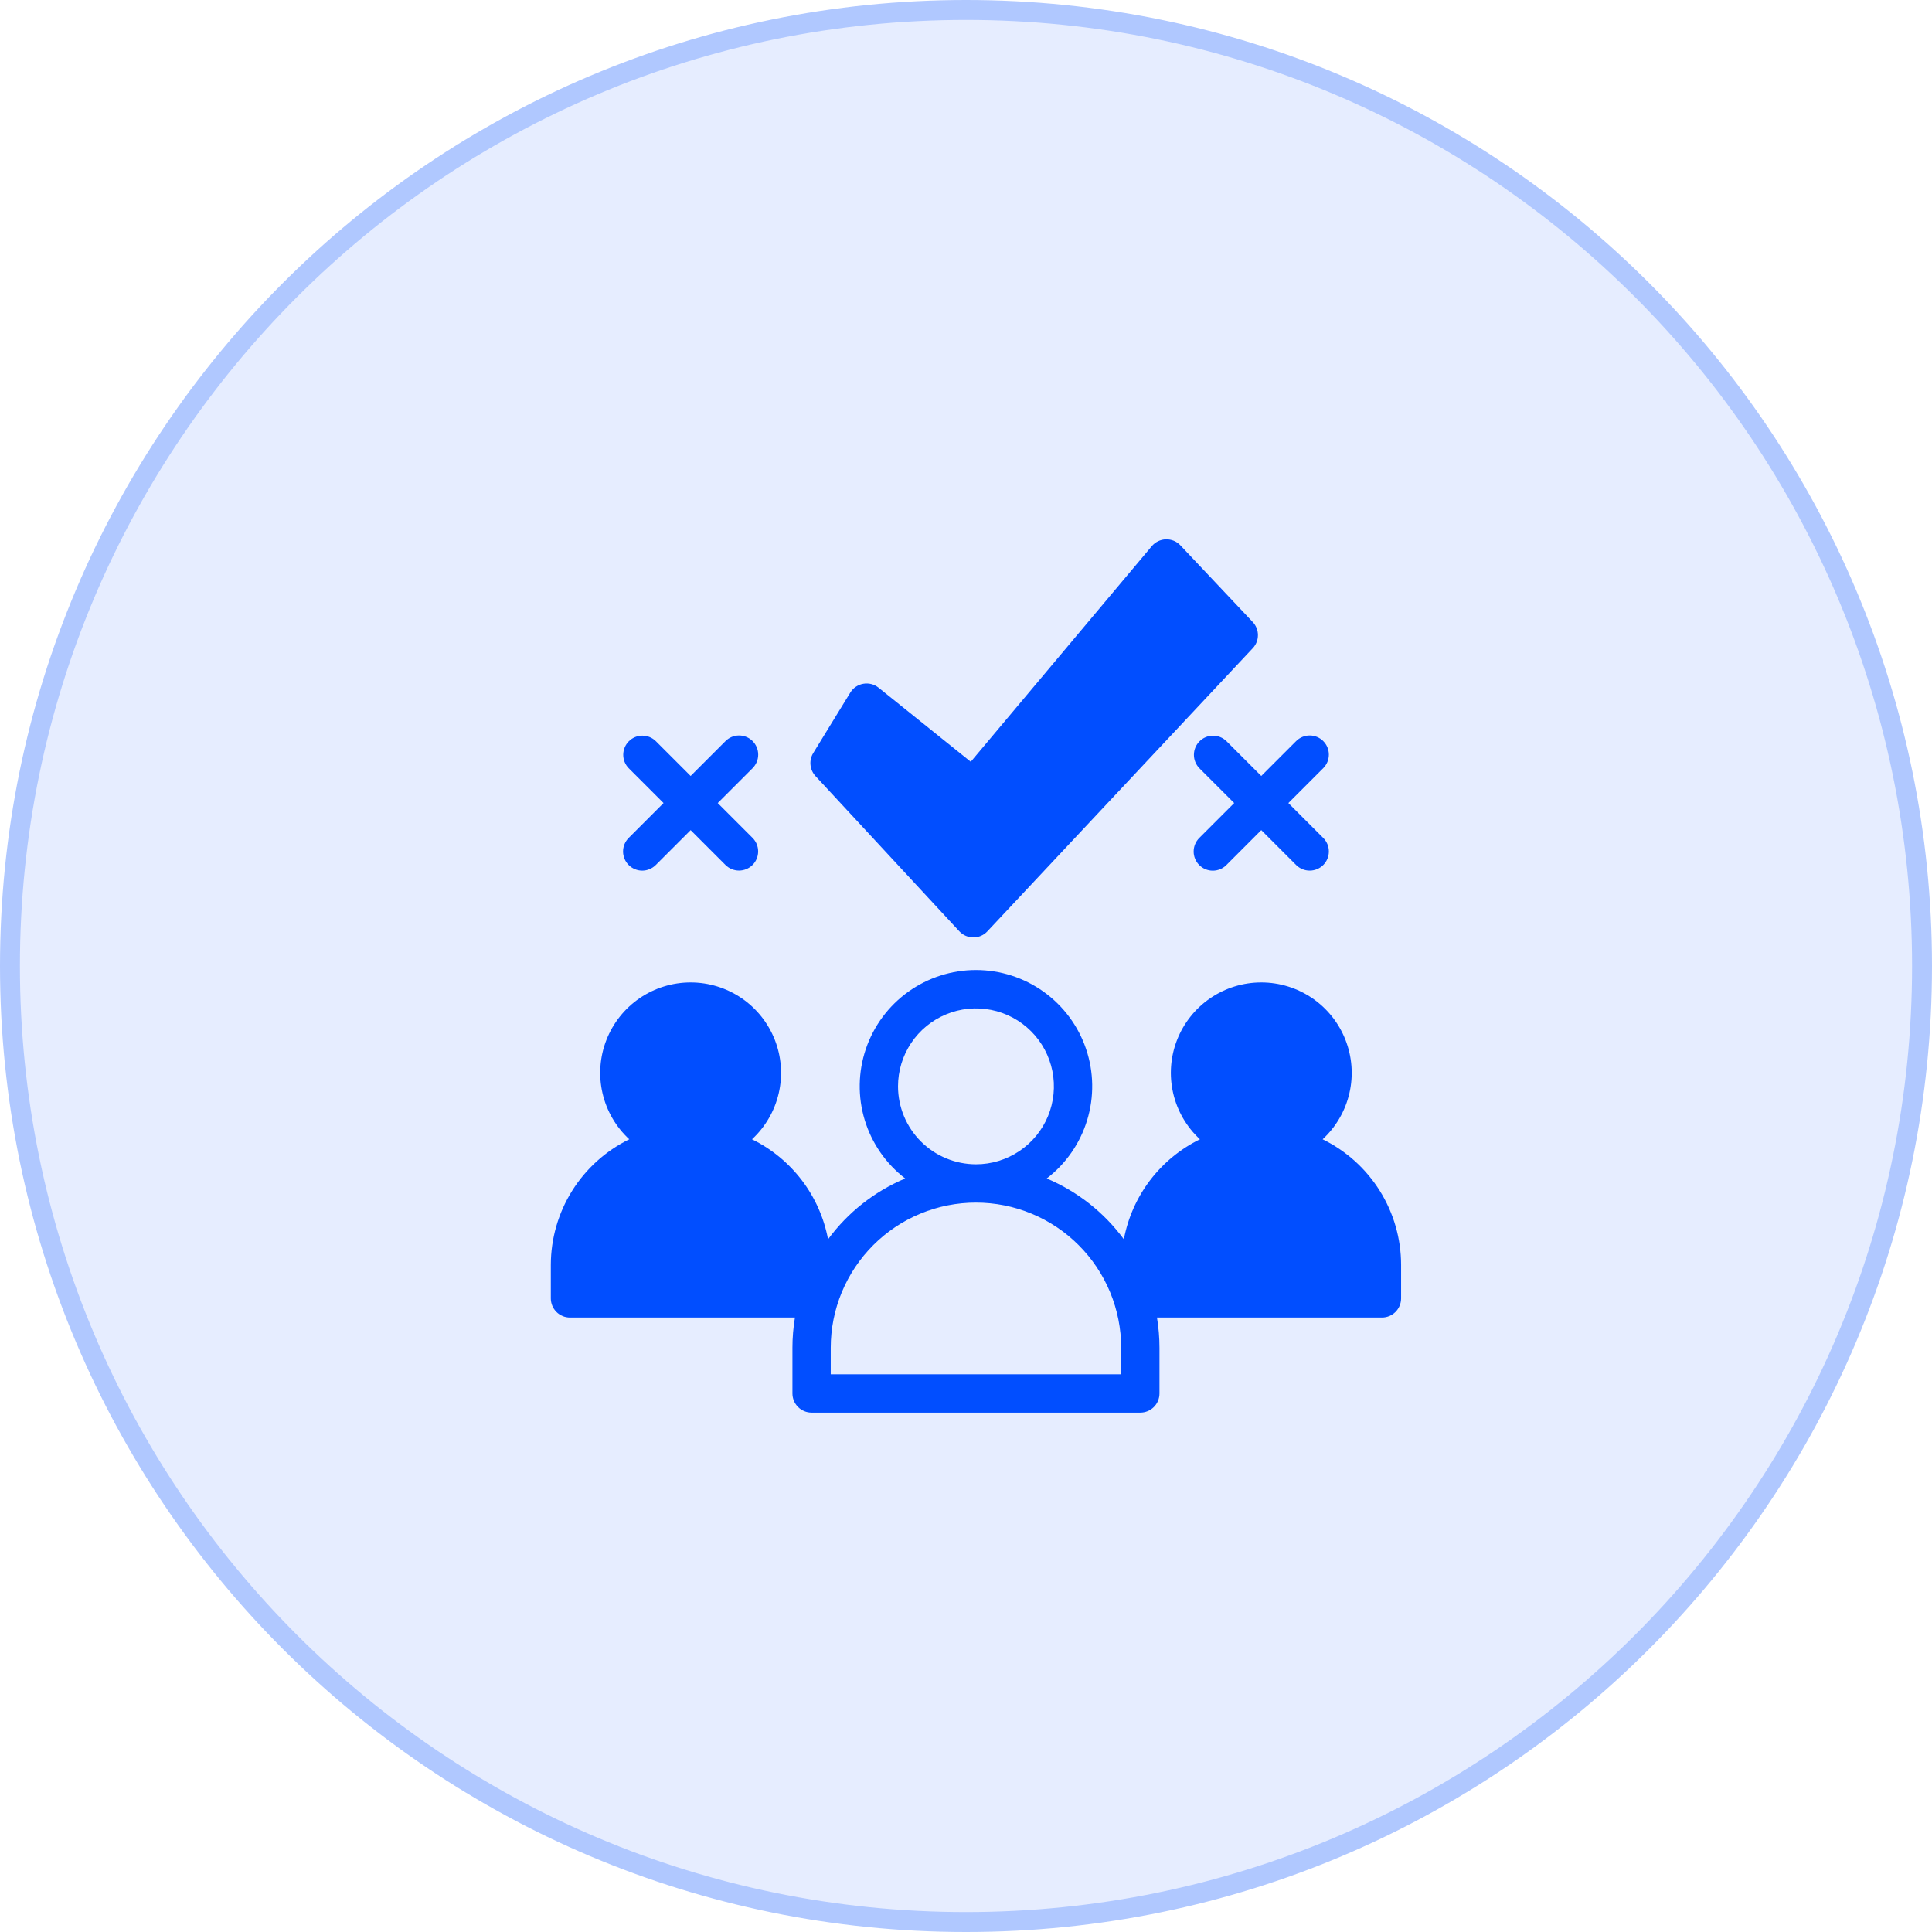
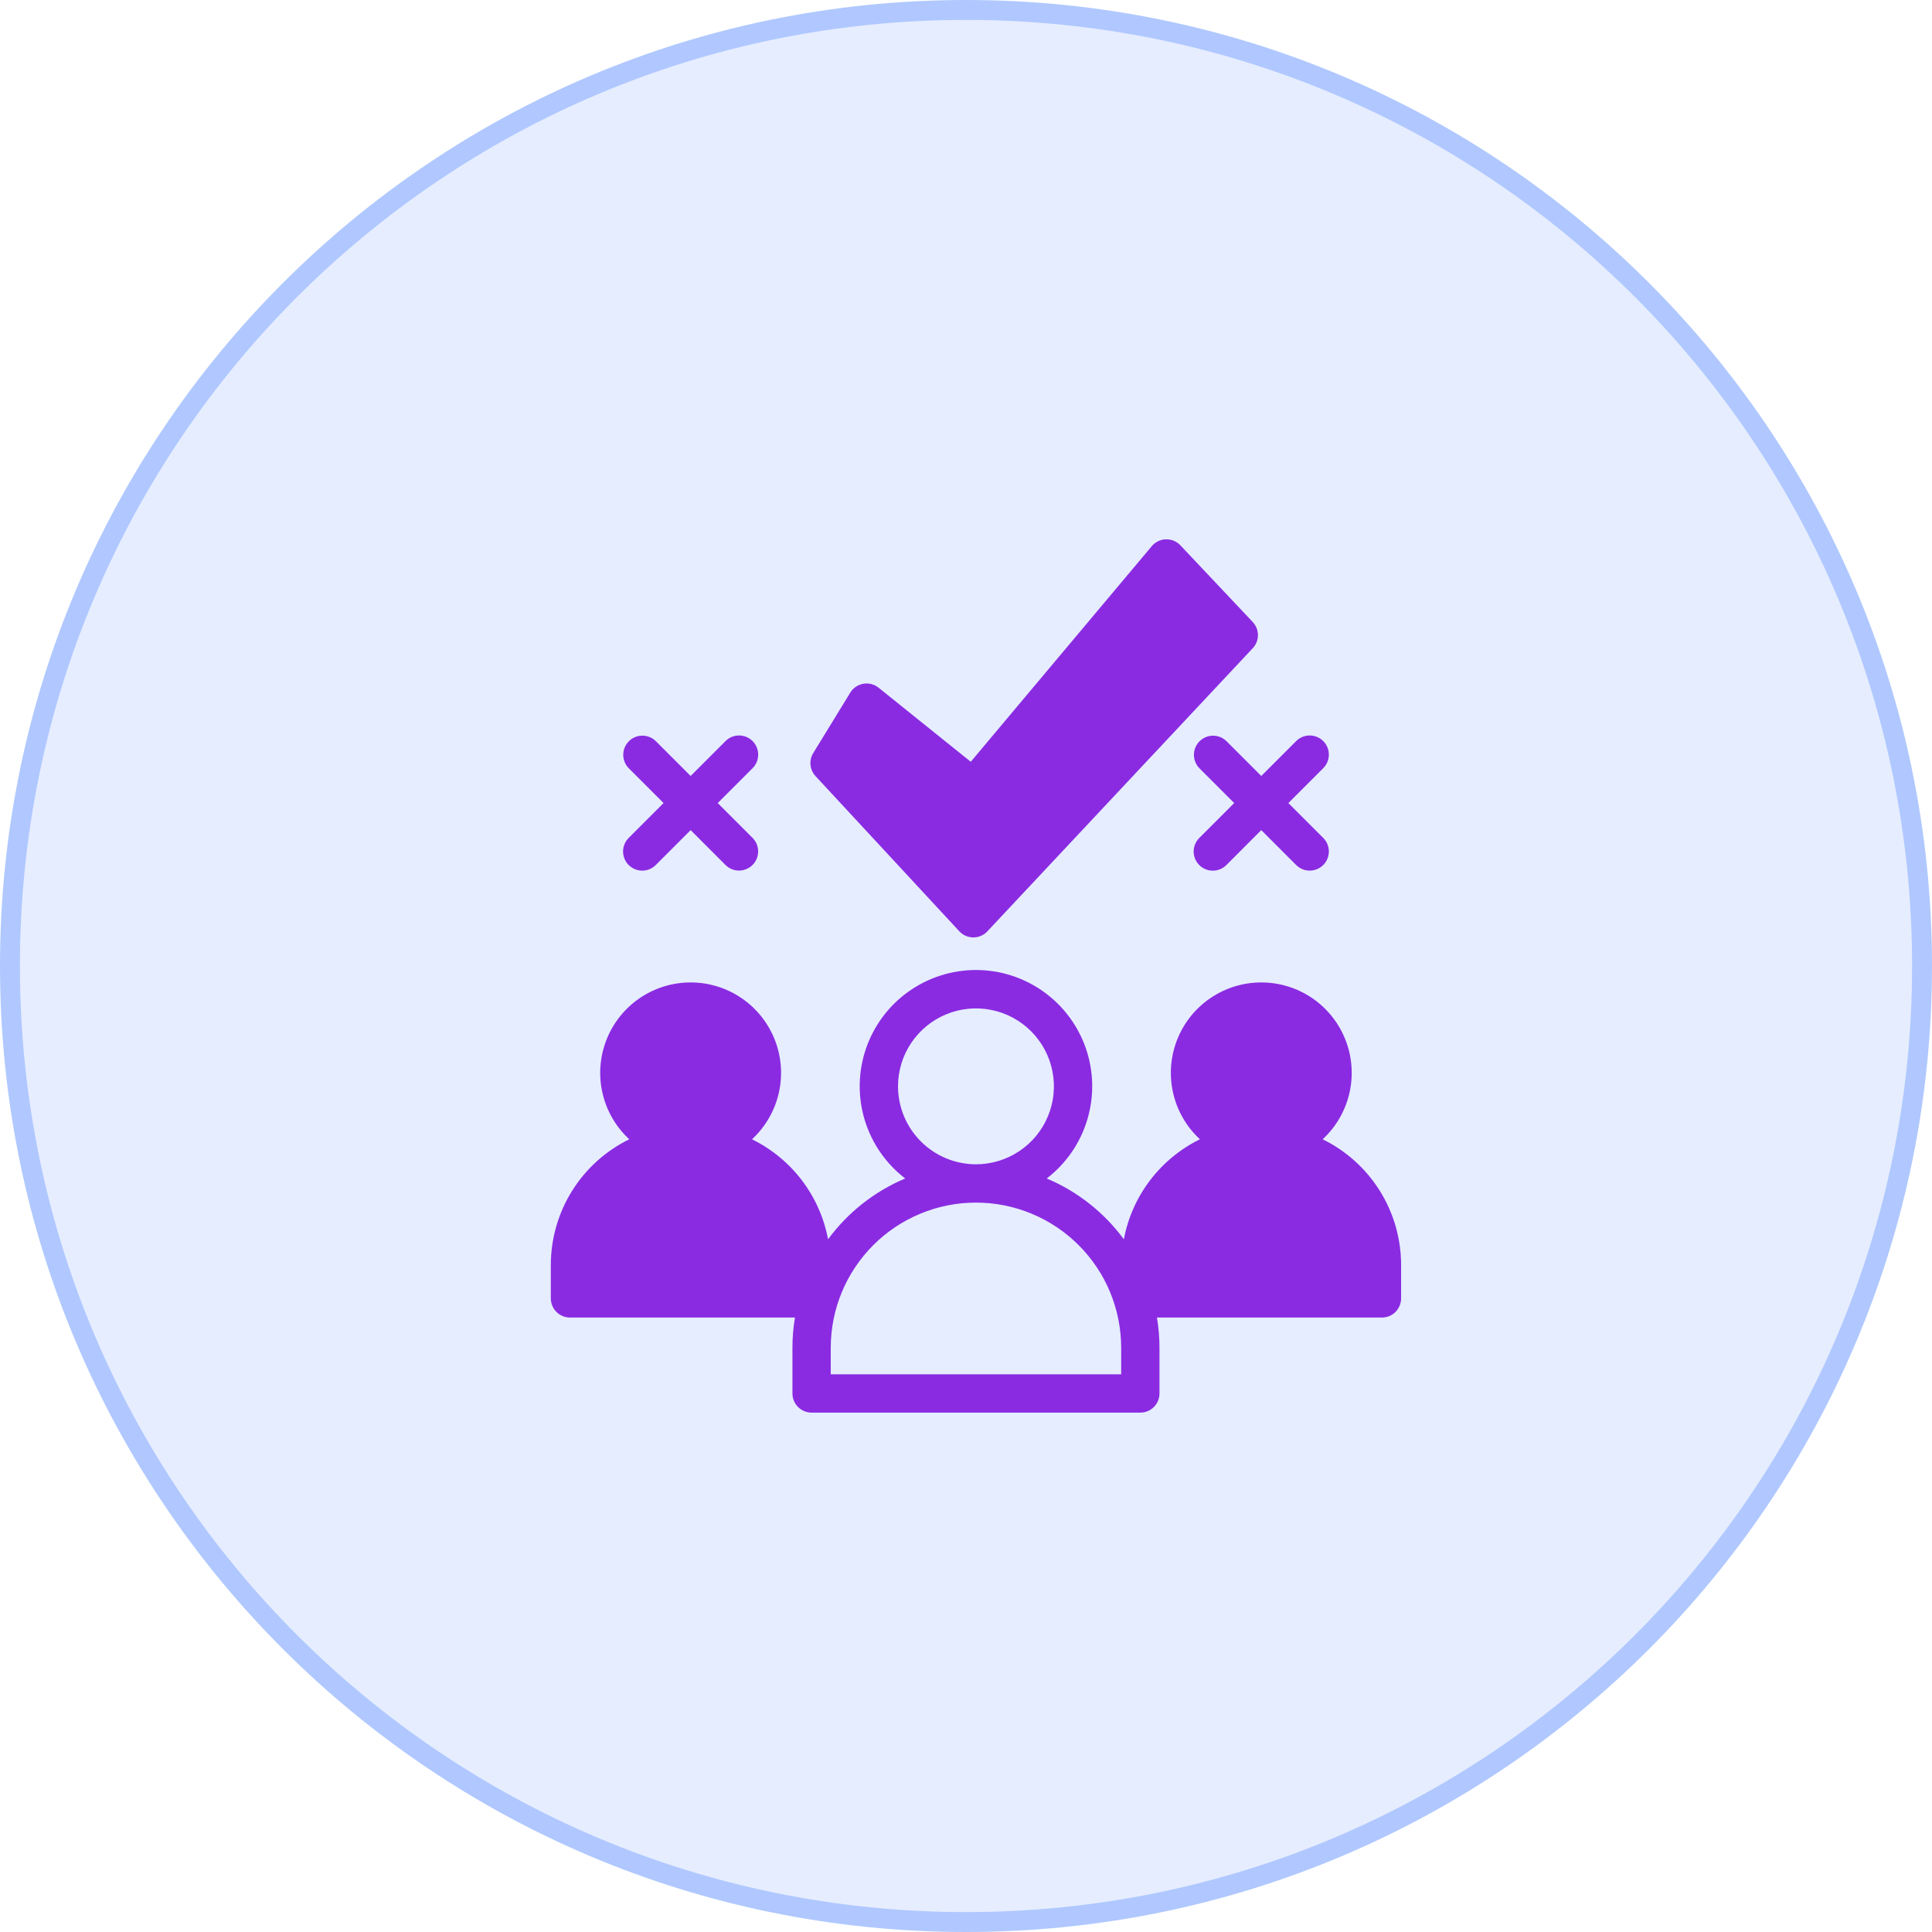
<svg xmlns="http://www.w3.org/2000/svg" width="97" height="97" viewBox="0 0 97 97" fill="none">
  <circle cx="48.5" cy="48.5" r="48" fill="#E6EDFF" stroke="#B0C8FF" />
-   <path d="M48.165 46.758C48.255 46.854 48.363 46.931 48.484 46.984C48.605 47.037 48.736 47.065 48.868 47.065H48.87C49.002 47.065 49.132 47.038 49.253 46.986C49.373 46.934 49.482 46.857 49.572 46.761L62.897 32.545C63.065 32.367 63.158 32.131 63.157 31.886C63.157 31.641 63.063 31.406 62.895 31.228L59.264 27.379C59.171 27.28 59.058 27.202 58.933 27.15C58.807 27.099 58.672 27.074 58.537 27.078C58.401 27.081 58.268 27.114 58.146 27.173C58.024 27.232 57.916 27.316 57.828 27.42L48.739 38.246L44.112 34.528C44.005 34.442 43.882 34.38 43.749 34.346C43.617 34.312 43.479 34.306 43.345 34.33C43.21 34.353 43.082 34.405 42.969 34.482C42.856 34.558 42.761 34.658 42.69 34.775L40.83 37.809C40.72 37.988 40.672 38.198 40.693 38.406C40.713 38.615 40.802 38.811 40.944 38.965L48.165 46.758ZM31.564 43.43C31.653 43.519 31.759 43.59 31.876 43.638C31.992 43.687 32.117 43.712 32.244 43.712C32.37 43.712 32.495 43.687 32.612 43.638C32.728 43.59 32.834 43.519 32.924 43.43L34.675 41.679L36.426 43.43C36.606 43.609 36.851 43.709 37.105 43.709C37.359 43.708 37.603 43.607 37.783 43.427C37.963 43.247 38.064 43.004 38.064 42.749C38.065 42.495 37.965 42.251 37.786 42.07L36.035 40.319L37.786 38.568C37.966 38.387 38.067 38.143 38.067 37.888C38.067 37.633 37.966 37.388 37.786 37.208C37.605 37.027 37.361 36.926 37.106 36.926C36.851 36.926 36.606 37.027 36.426 37.208L34.675 38.959L32.924 37.208C32.743 37.031 32.499 36.933 32.246 36.935C31.994 36.936 31.751 37.038 31.573 37.216C31.394 37.395 31.293 37.637 31.291 37.89C31.289 38.143 31.387 38.386 31.564 38.568L33.315 40.319L31.564 42.07C31.384 42.251 31.282 42.495 31.282 42.75C31.282 43.005 31.384 43.25 31.564 43.43ZM61.574 37.208C61.393 37.032 61.15 36.935 60.897 36.937C60.645 36.938 60.403 37.04 60.225 37.218C60.046 37.397 59.945 37.638 59.943 37.891C59.941 38.143 60.039 38.386 60.214 38.568L61.965 40.319L60.214 42.07C60.124 42.159 60.053 42.265 60.004 42.382C59.955 42.499 59.93 42.624 59.93 42.751C59.929 42.877 59.954 43.003 60.003 43.12C60.051 43.237 60.122 43.343 60.211 43.432C60.301 43.522 60.407 43.593 60.524 43.641C60.641 43.69 60.767 43.714 60.893 43.714C61.02 43.714 61.145 43.689 61.262 43.64C61.379 43.591 61.485 43.52 61.574 43.43L63.325 41.678L65.076 43.43C65.257 43.61 65.501 43.711 65.756 43.711C66.011 43.711 66.256 43.61 66.436 43.43C66.617 43.249 66.718 43.005 66.718 42.75C66.718 42.495 66.617 42.25 66.436 42.07L64.685 40.319L66.436 38.568C66.617 38.387 66.718 38.143 66.718 37.888C66.718 37.633 66.617 37.388 66.436 37.208C66.256 37.027 66.011 36.926 65.756 36.926C65.501 36.926 65.257 37.027 65.076 37.208L63.325 38.959L61.574 37.208ZM66.406 57.2C67.077 56.581 67.545 55.773 67.75 54.883C67.955 53.993 67.886 53.062 67.553 52.211C67.221 51.361 66.639 50.63 65.885 50.115C65.131 49.601 64.239 49.325 63.325 49.325C62.412 49.325 61.52 49.601 60.766 50.115C60.011 50.63 59.43 51.361 59.097 52.211C58.764 53.062 58.696 53.993 58.901 54.883C59.105 55.773 59.574 56.581 60.245 57.2C59.261 57.683 58.404 58.388 57.741 59.259C57.078 60.131 56.628 61.145 56.426 62.221C55.434 60.873 54.096 59.818 52.553 59.168C53.52 58.426 54.231 57.399 54.585 56.232C54.939 55.065 54.919 53.817 54.527 52.662C54.135 51.507 53.391 50.504 52.4 49.794C51.409 49.083 50.22 48.701 49 48.701C47.781 48.701 46.592 49.083 45.6 49.794C44.609 50.504 43.865 51.507 43.473 52.662C43.081 53.817 43.061 55.065 43.415 56.232C43.769 57.399 44.48 58.426 45.447 59.168C43.904 59.818 42.566 60.873 41.574 62.221C41.372 61.145 40.922 60.131 40.259 59.259C39.596 58.388 38.739 57.683 37.756 57.2C38.426 56.581 38.895 55.773 39.099 54.883C39.304 53.993 39.236 53.062 38.903 52.211C38.57 51.361 37.989 50.63 37.234 50.115C36.48 49.601 35.588 49.325 34.675 49.325C33.761 49.325 32.869 49.601 32.115 50.115C31.361 50.63 30.779 51.361 30.447 52.211C30.114 53.062 30.045 53.993 30.25 54.883C30.455 55.773 30.923 56.581 31.594 57.2C30.413 57.778 29.419 58.675 28.722 59.79C28.026 60.904 27.657 62.192 27.655 63.506V65.189C27.655 65.444 27.757 65.688 27.937 65.868C28.117 66.049 28.362 66.15 28.617 66.15H39.912C39.828 66.652 39.786 67.16 39.786 67.669V69.962C39.786 70.217 39.888 70.461 40.068 70.642C40.248 70.822 40.493 70.923 40.748 70.923H57.252C57.507 70.923 57.752 70.822 57.932 70.642C58.113 70.461 58.214 70.217 58.214 69.962V67.67C58.214 67.16 58.172 66.652 58.088 66.15H69.383C69.638 66.15 69.883 66.049 70.063 65.869C70.244 65.688 70.345 65.444 70.345 65.189V63.506C70.344 62.192 69.974 60.904 69.278 59.79C68.582 58.675 67.587 57.778 66.406 57.2ZM45.087 54.542C45.087 53.768 45.316 53.011 45.746 52.368C46.176 51.724 46.787 51.223 47.502 50.927C48.218 50.63 49.004 50.553 49.764 50.704C50.523 50.855 51.22 51.228 51.767 51.775C52.315 52.322 52.687 53.02 52.838 53.779C52.989 54.538 52.912 55.325 52.616 56.04C52.319 56.755 51.818 57.366 51.174 57.796C50.531 58.226 49.774 58.456 49 58.456C47.962 58.454 46.968 58.042 46.234 57.308C45.501 56.574 45.088 55.58 45.087 54.542ZM56.291 69H41.709V67.67C41.709 66.712 41.898 65.764 42.264 64.879C42.631 63.995 43.168 63.191 43.845 62.514C44.522 61.837 45.325 61.3 46.21 60.934C47.095 60.567 48.043 60.379 49 60.379C49.958 60.379 50.906 60.567 51.79 60.934C52.675 61.3 53.478 61.837 54.155 62.514C54.832 63.191 55.37 63.995 55.736 64.879C56.102 65.764 56.291 66.712 56.291 67.67V69Z" fill="#014EFF" />
+   <path d="M48.165 46.758C48.255 46.854 48.363 46.931 48.484 46.984C48.605 47.037 48.736 47.065 48.868 47.065H48.87C49.002 47.065 49.132 47.038 49.253 46.986C49.373 46.934 49.482 46.857 49.572 46.761L62.897 32.545C63.065 32.367 63.158 32.131 63.157 31.886C63.157 31.641 63.063 31.406 62.895 31.228L59.264 27.379C59.171 27.28 59.058 27.202 58.933 27.15C58.807 27.099 58.672 27.074 58.537 27.078C58.401 27.081 58.268 27.114 58.146 27.173C58.024 27.232 57.916 27.316 57.828 27.42L48.739 38.246L44.112 34.528C44.005 34.442 43.882 34.38 43.749 34.346C43.617 34.312 43.479 34.306 43.345 34.33C43.21 34.353 43.082 34.405 42.969 34.482C42.856 34.558 42.761 34.658 42.69 34.775L40.83 37.809C40.72 37.988 40.672 38.198 40.693 38.406C40.713 38.615 40.802 38.811 40.944 38.965L48.165 46.758ZM31.564 43.43C31.653 43.519 31.759 43.59 31.876 43.638C31.992 43.687 32.117 43.712 32.244 43.712C32.37 43.712 32.495 43.687 32.612 43.638C32.728 43.59 32.834 43.519 32.924 43.43L34.675 41.679L36.426 43.43C36.606 43.609 36.851 43.709 37.105 43.709C37.359 43.708 37.603 43.607 37.783 43.427C37.963 43.247 38.064 43.004 38.064 42.749C38.065 42.495 37.965 42.251 37.786 42.07L36.035 40.319L37.786 38.568C37.966 38.387 38.067 38.143 38.067 37.888C38.067 37.633 37.966 37.388 37.786 37.208C37.605 37.027 37.361 36.926 37.106 36.926C36.851 36.926 36.606 37.027 36.426 37.208L34.675 38.959L32.924 37.208C32.743 37.031 32.499 36.933 32.246 36.935C31.994 36.936 31.751 37.038 31.573 37.216C31.394 37.395 31.293 37.637 31.291 37.89C31.289 38.143 31.387 38.386 31.564 38.568L33.315 40.319L31.564 42.07C31.384 42.251 31.282 42.495 31.282 42.75C31.282 43.005 31.384 43.25 31.564 43.43ZM61.574 37.208C61.393 37.032 61.15 36.935 60.897 36.937C60.645 36.938 60.403 37.04 60.225 37.218C60.046 37.397 59.945 37.638 59.943 37.891C59.941 38.143 60.039 38.386 60.214 38.568L61.965 40.319L60.214 42.07C60.124 42.159 60.053 42.265 60.004 42.382C59.955 42.499 59.93 42.624 59.93 42.751C59.929 42.877 59.954 43.003 60.003 43.12C60.051 43.237 60.122 43.343 60.211 43.432C60.301 43.522 60.407 43.593 60.524 43.641C60.641 43.69 60.767 43.714 60.893 43.714C61.02 43.714 61.145 43.689 61.262 43.64C61.379 43.591 61.485 43.52 61.574 43.43L63.325 41.678L65.076 43.43C65.257 43.61 65.501 43.711 65.756 43.711C66.011 43.711 66.256 43.61 66.436 43.43C66.617 43.249 66.718 43.005 66.718 42.75C66.718 42.495 66.617 42.25 66.436 42.07L64.685 40.319L66.436 38.568C66.617 38.387 66.718 38.143 66.718 37.888C66.718 37.633 66.617 37.388 66.436 37.208C66.256 37.027 66.011 36.926 65.756 36.926C65.501 36.926 65.257 37.027 65.076 37.208L63.325 38.959L61.574 37.208ZM66.406 57.2C67.077 56.581 67.545 55.773 67.75 54.883C67.955 53.993 67.886 53.062 67.553 52.211C67.221 51.361 66.639 50.63 65.885 50.115C65.131 49.601 64.239 49.325 63.325 49.325C62.412 49.325 61.52 49.601 60.766 50.115C60.011 50.63 59.43 51.361 59.097 52.211C58.764 53.062 58.696 53.993 58.901 54.883C59.105 55.773 59.574 56.581 60.245 57.2C59.261 57.683 58.404 58.388 57.741 59.259C57.078 60.131 56.628 61.145 56.426 62.221C55.434 60.873 54.096 59.818 52.553 59.168C53.52 58.426 54.231 57.399 54.585 56.232C54.939 55.065 54.919 53.817 54.527 52.662C54.135 51.507 53.391 50.504 52.4 49.794C51.409 49.083 50.22 48.701 49 48.701C47.781 48.701 46.592 49.083 45.6 49.794C44.609 50.504 43.865 51.507 43.473 52.662C43.081 53.817 43.061 55.065 43.415 56.232C43.769 57.399 44.48 58.426 45.447 59.168C43.904 59.818 42.566 60.873 41.574 62.221C41.372 61.145 40.922 60.131 40.259 59.259C39.596 58.388 38.739 57.683 37.756 57.2C38.426 56.581 38.895 55.773 39.099 54.883C39.304 53.993 39.236 53.062 38.903 52.211C38.57 51.361 37.989 50.63 37.234 50.115C36.48 49.601 35.588 49.325 34.675 49.325C33.761 49.325 32.869 49.601 32.115 50.115C31.361 50.63 30.779 51.361 30.447 52.211C30.114 53.062 30.045 53.993 30.25 54.883C30.455 55.773 30.923 56.581 31.594 57.2C30.413 57.778 29.419 58.675 28.722 59.79C28.026 60.904 27.657 62.192 27.655 63.506V65.189C27.655 65.444 27.757 65.688 27.937 65.868C28.117 66.049 28.362 66.15 28.617 66.15H39.912C39.828 66.652 39.786 67.16 39.786 67.669V69.962C39.786 70.217 39.888 70.461 40.068 70.642C40.248 70.822 40.493 70.923 40.748 70.923H57.252C57.507 70.923 57.752 70.822 57.932 70.642C58.113 70.461 58.214 70.217 58.214 69.962V67.67C58.214 67.16 58.172 66.652 58.088 66.15H69.383C69.638 66.15 69.883 66.049 70.063 65.869C70.244 65.688 70.345 65.444 70.345 65.189V63.506C70.344 62.192 69.974 60.904 69.278 59.79C68.582 58.675 67.587 57.778 66.406 57.2ZM45.087 54.542C45.087 53.768 45.316 53.011 45.746 52.368C46.176 51.724 46.787 51.223 47.502 50.927C48.218 50.63 49.004 50.553 49.764 50.704C50.523 50.855 51.22 51.228 51.767 51.775C52.315 52.322 52.687 53.02 52.838 53.779C52.989 54.538 52.912 55.325 52.616 56.04C52.319 56.755 51.818 57.366 51.174 57.796C50.531 58.226 49.774 58.456 49 58.456C47.962 58.454 46.968 58.042 46.234 57.308C45.501 56.574 45.088 55.58 45.087 54.542ZM56.291 69H41.709V67.67C41.709 66.712 41.898 65.764 42.264 64.879C42.631 63.995 43.168 63.191 43.845 62.514C44.522 61.837 45.325 61.3 46.21 60.934C47.095 60.567 48.043 60.379 49 60.379C49.958 60.379 50.906 60.567 51.79 60.934C52.675 61.3 53.478 61.837 54.155 62.514C54.832 63.191 55.37 63.995 55.736 64.879C56.102 65.764 56.291 66.712 56.291 67.67V69Z" fill="#8A2BE2" />
</svg>
